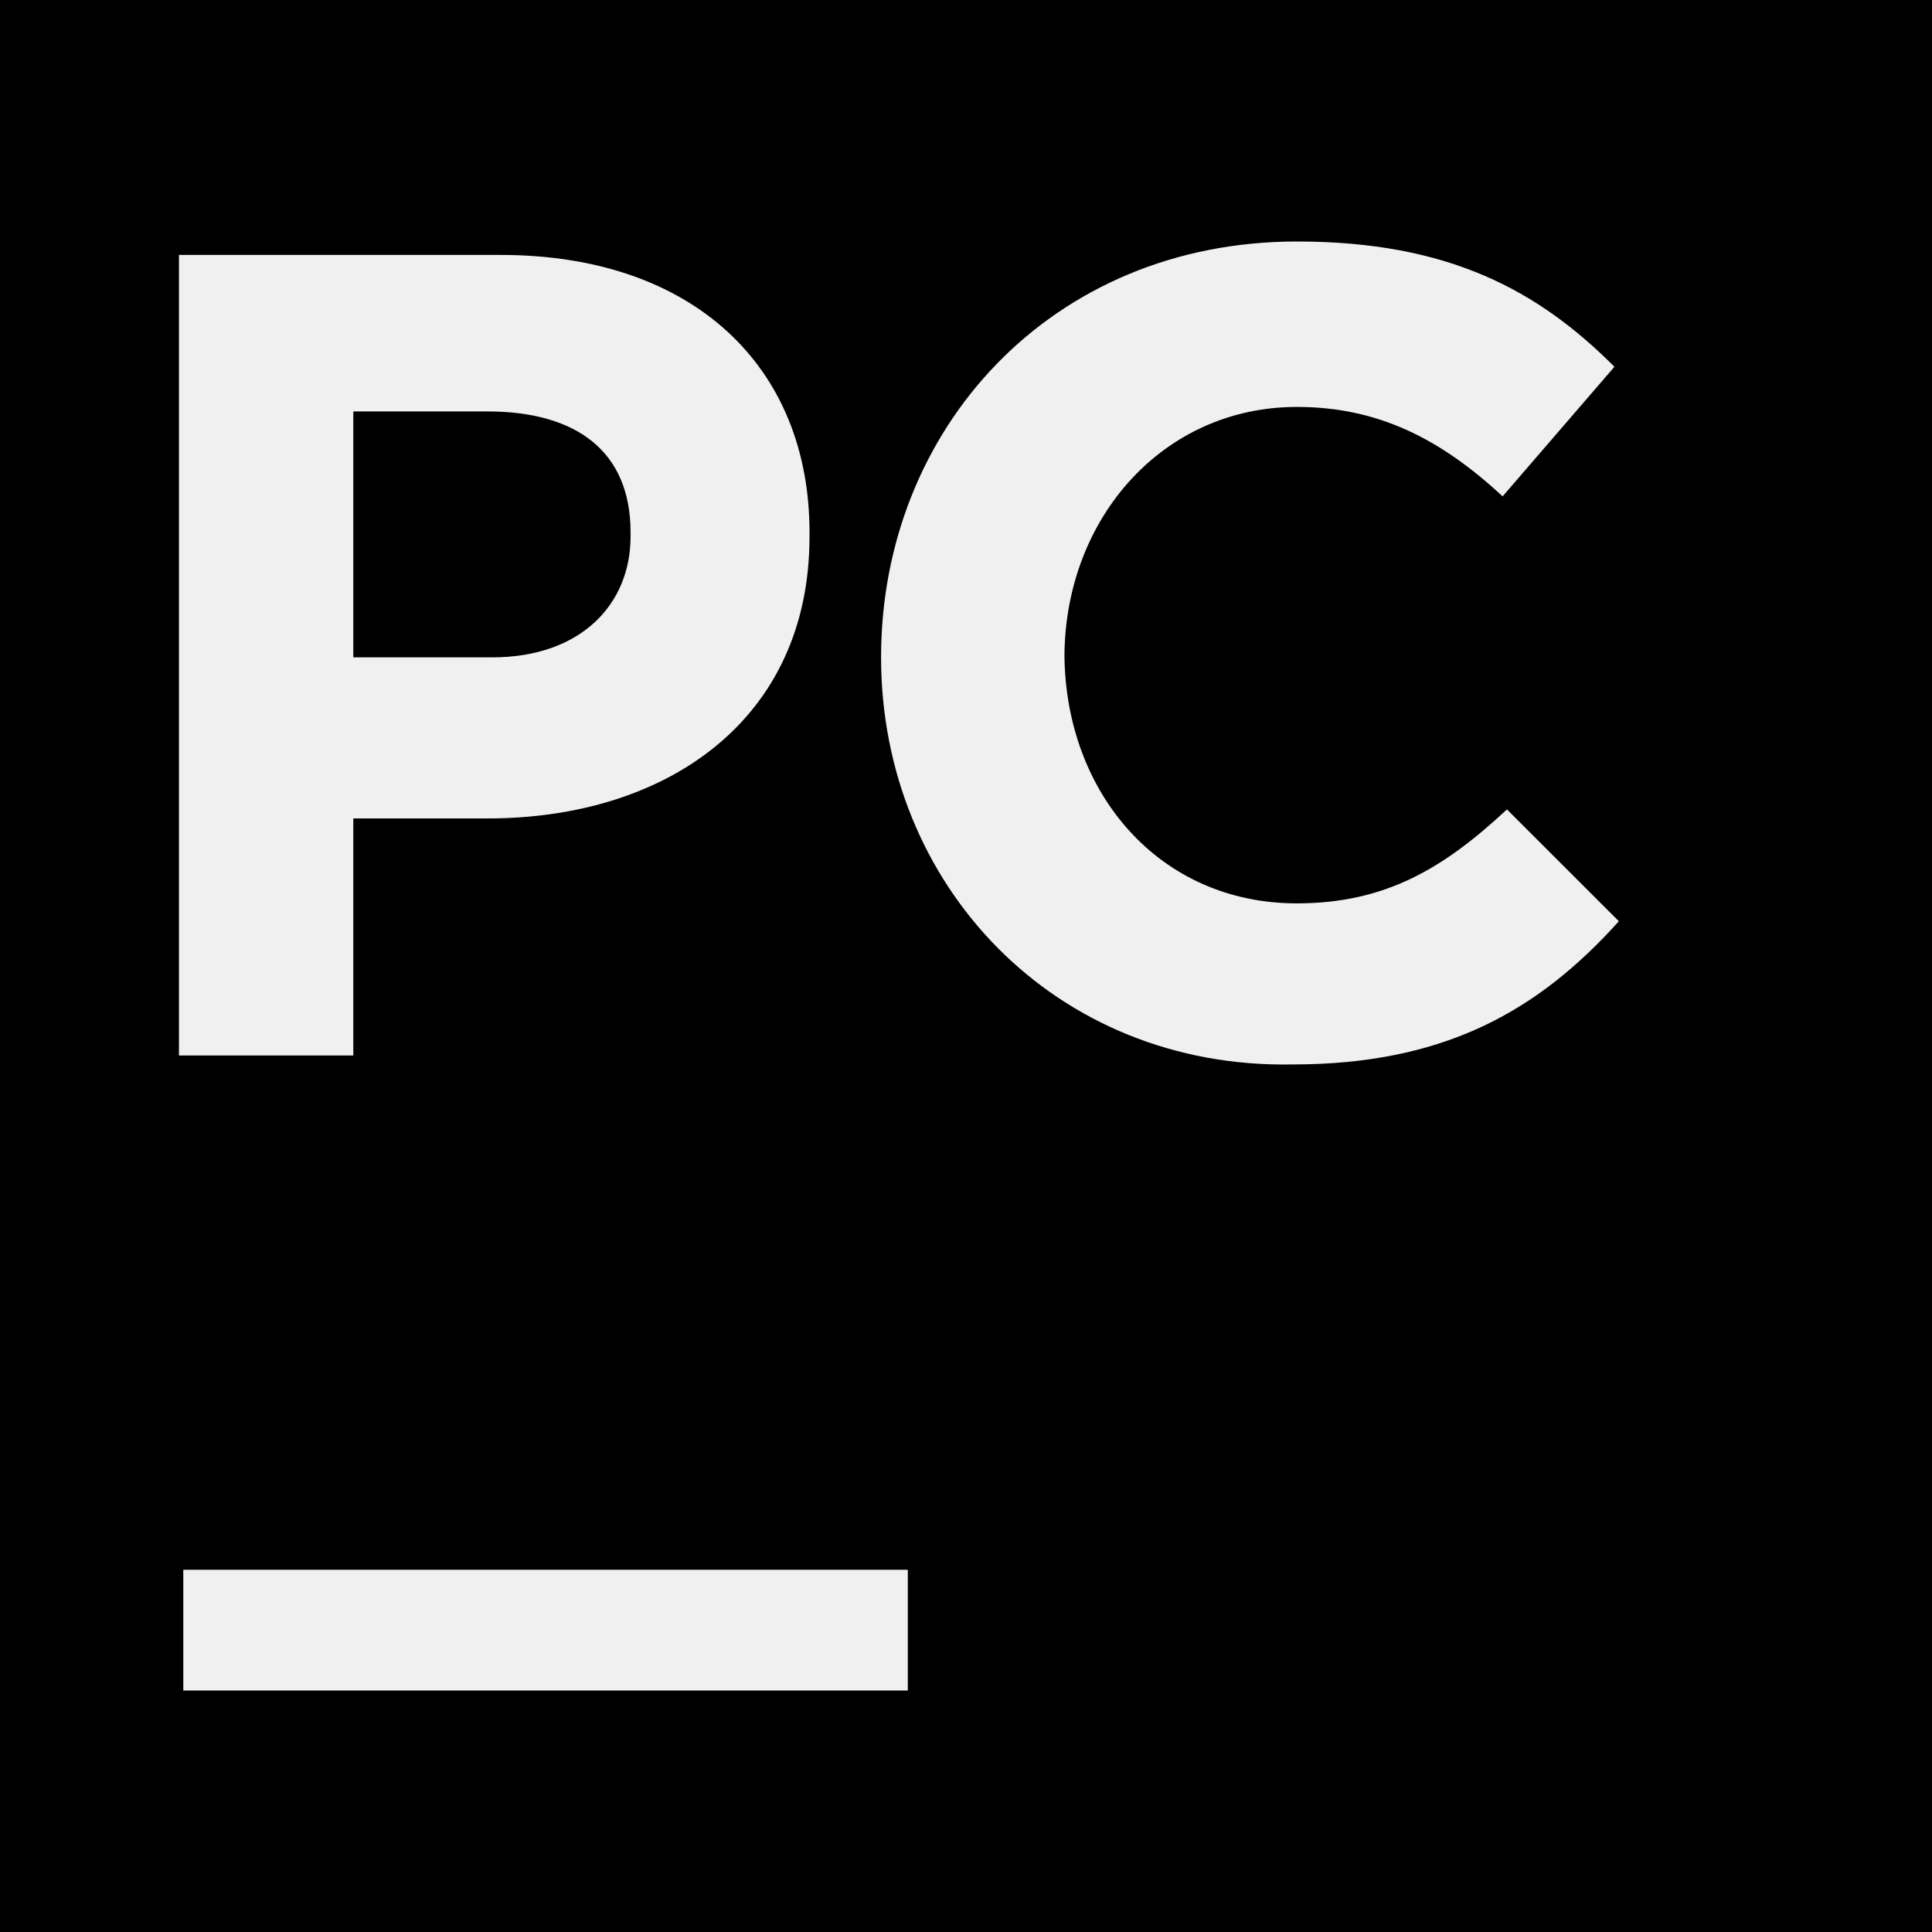
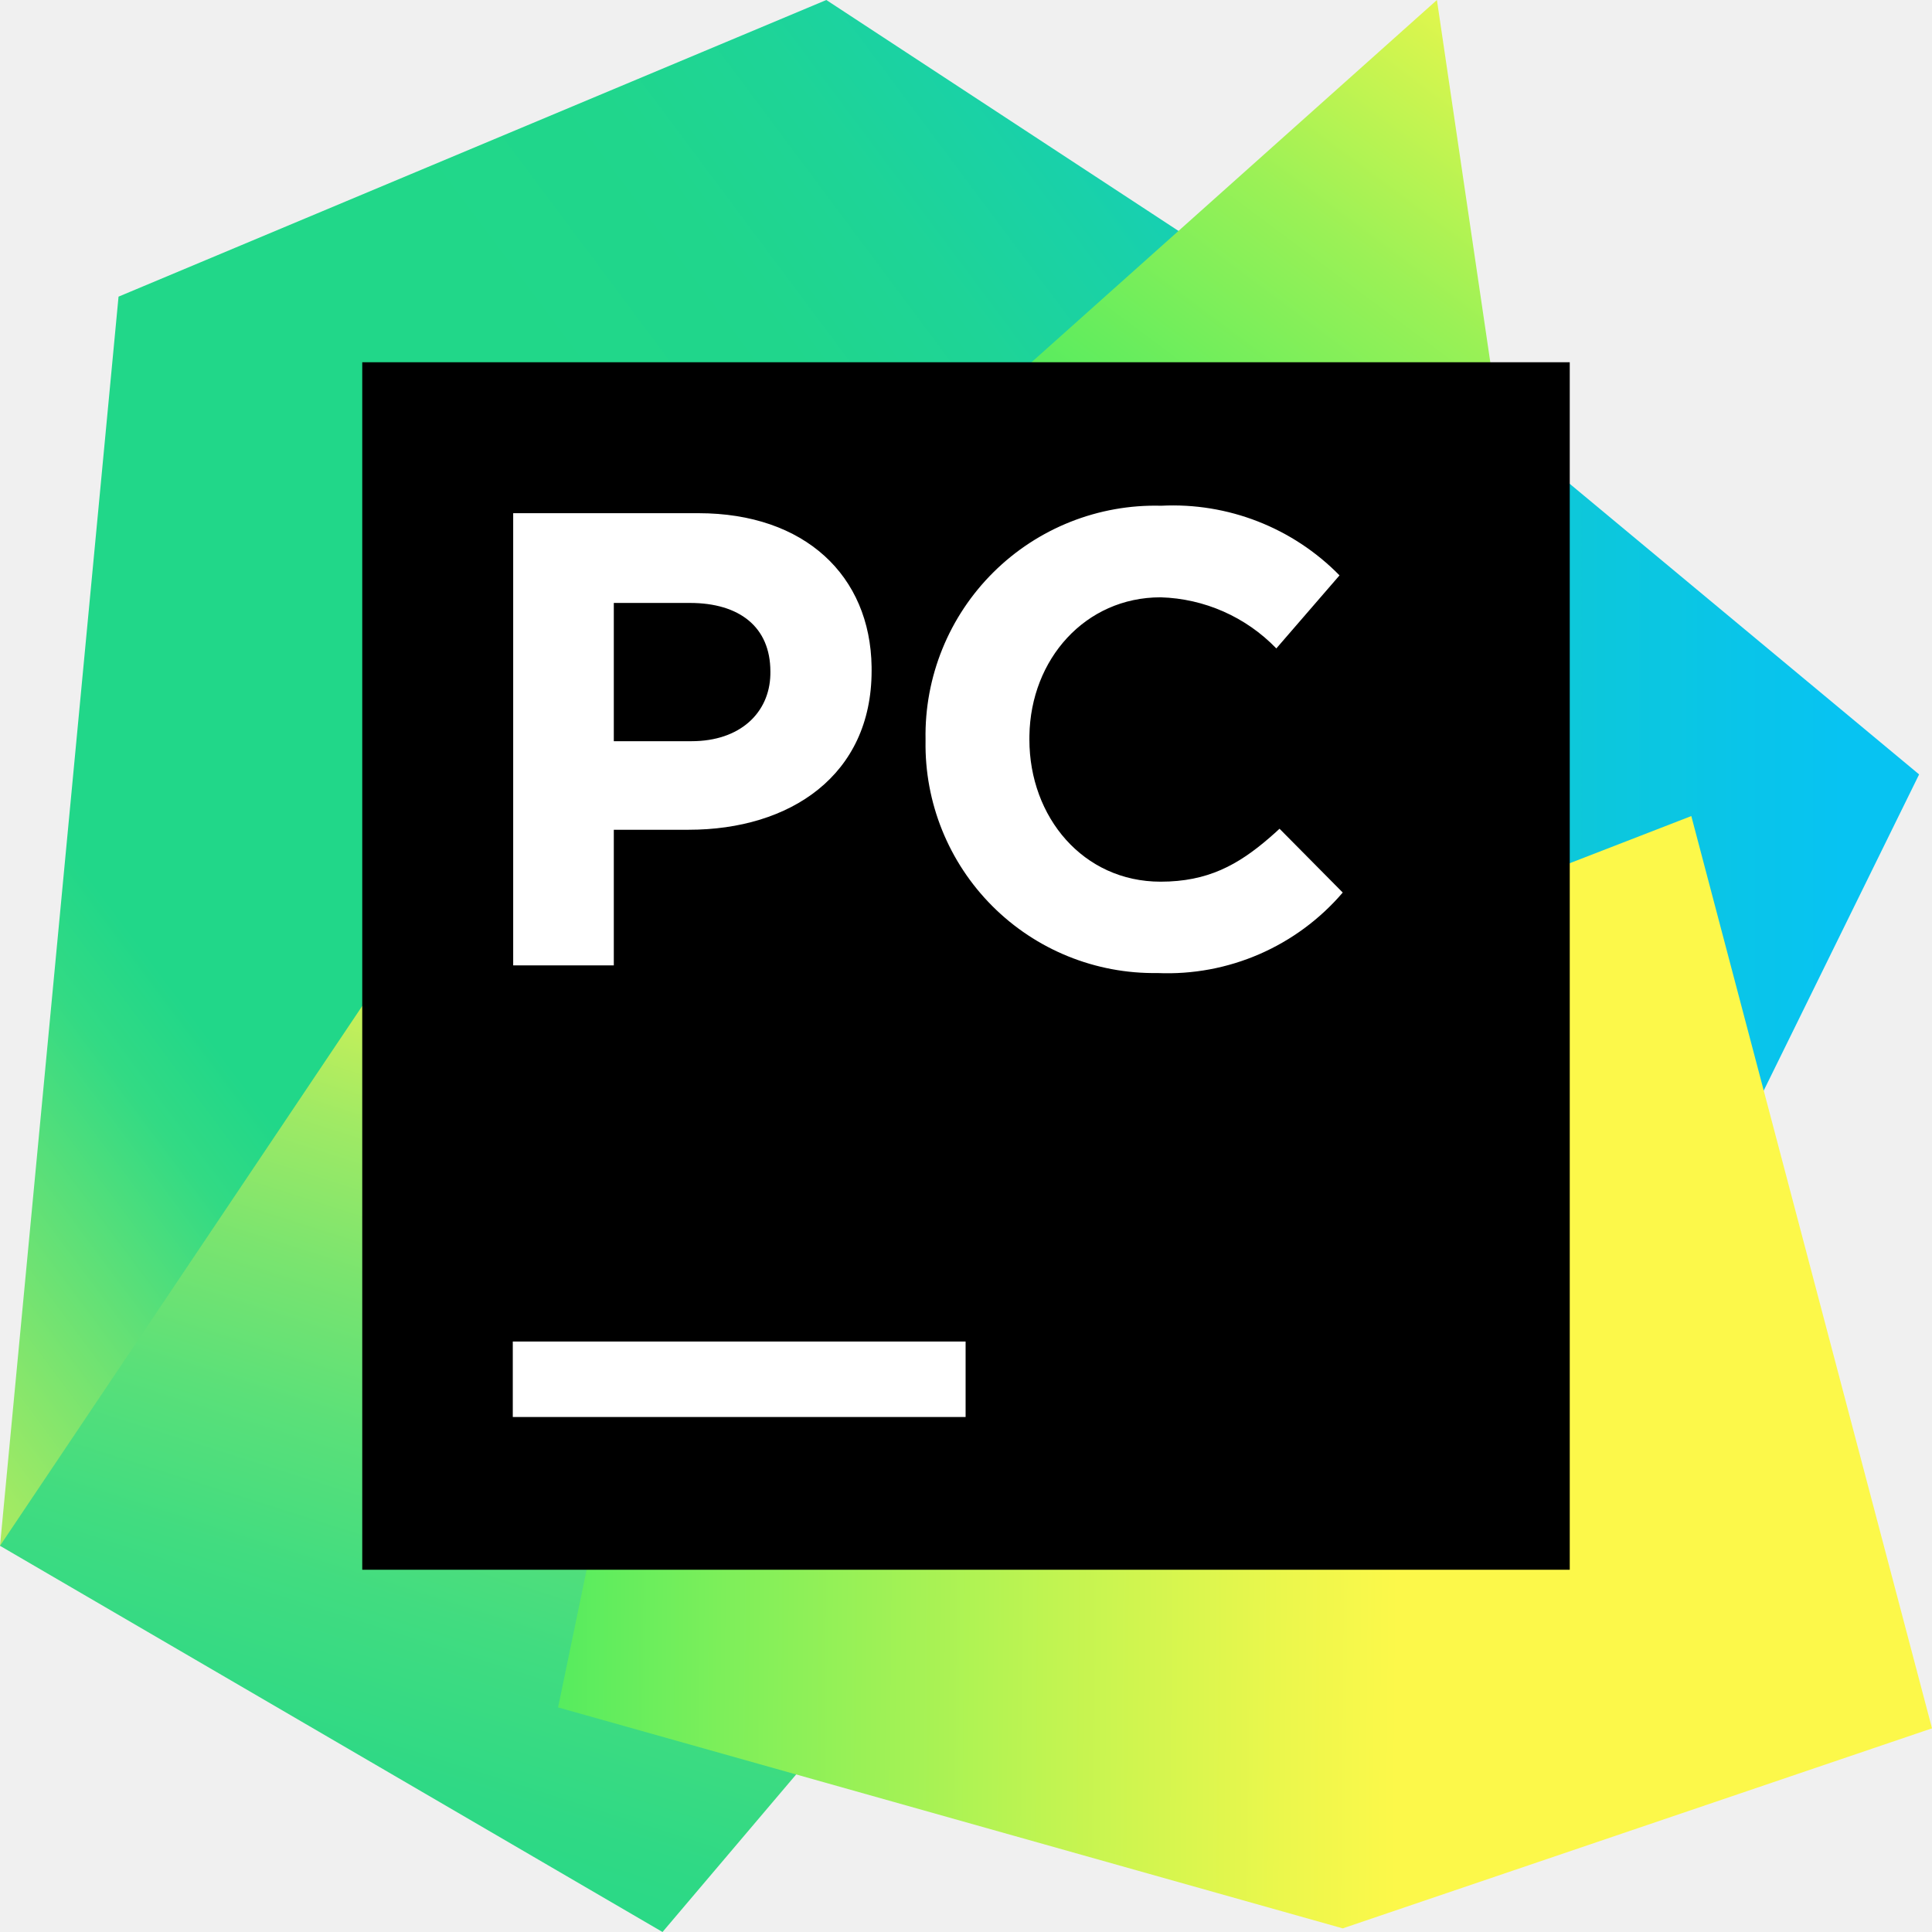
- <svg xmlns="http://www.w3.org/2000/svg" role="img" viewBox="0 0 24 24">
-   <path d="M7.833 6.666v-.055c0-1-.667-1.5-1.778-1.5H4.389v3.055h1.723c1.111 0 1.721-.666 1.721-1.5zM0 0v24h24V0H0zm2.223 3.167h4c2.389 0 3.833 1.389 3.833 3.445v.055c0 2.278-1.778 3.5-4.001 3.5H4.389v2.945H2.223V3.167zM11.277 21h-9v-1.5h9V21zm4.779-7.777c-2.944.055-5.111-2.223-5.111-5.057C10.944 5.333 13.056 3 16.111 3c1.889 0 3 .611 3.944 1.556l-1.389 1.61c-.778-.722-1.556-1.111-2.556-1.111-1.658 0-2.873 1.375-2.887 3.084.014 1.709 1.174 3.083 2.887 3.083 1.111 0 1.833-.445 2.61-1.167l1.39 1.389c-.999 1.112-2.166 1.779-4.054 1.779z" />
+ <svg xmlns="http://www.w3.org/2000/svg" width="1em" height="1em" viewBox="0 0 256 256">
+   <defs>
+     <linearGradient id="SVGT5Aa7c3j" x1="-46.686%" x2="90.514%" y1="50%" y2="50%">
+       <stop offset="0%" stop-color="#21d789" />
+       <stop offset="100%" stop-color="#07c3f2" />
+     </linearGradient>
+     <linearGradient id="SVGEmlz1nAt" x1="-19.16%" x2="105.922%" y1="105.481%" y2="-7.577%">
+       <stop offset="1%" stop-color="#fcf84a" />
+       <stop offset="11%" stop-color="#a7eb62" />
+       <stop offset="21%" stop-color="#5fe077" />
+       <stop offset="27%" stop-color="#32da84" />
+       <stop offset="31%" stop-color="#21d789" />
+       <stop offset="58%" stop-color="#21d789" />
+       <stop offset="60%" stop-color="#21d789" />
+       <stop offset="69%" stop-color="#20d68c" />
+       <stop offset="76%" stop-color="#1ed497" />
+       <stop offset="83%" stop-color="#19d1a9" />
+       <stop offset="90%" stop-color="#13ccc2" />
+       <stop offset="97%" stop-color="#0bc6e1" />
+       <stop offset="100%" stop-color="#07c3f2" />
+     </linearGradient>
+     <linearGradient id="SVGLnyVRdXr" x1="42.23%" x2="61.179%" y1="115.967%" y2="22.253%">
+       <stop offset="0%" stop-color="#21d789" />
+       <stop offset="16%" stop-color="#24d888" />
+       <stop offset="30%" stop-color="#2fd985" />
+       <stop offset="43%" stop-color="#41dc80" />
+       <stop offset="55%" stop-color="#5ae079" />
+       <stop offset="67%" stop-color="#7ae46f" />
+       <stop offset="79%" stop-color="#a1ea64" />
+       <stop offset="90%" stop-color="#cff157" />
+       <stop offset="100%" stop-color="#fcf84a" />
+     </linearGradient>
+     <linearGradient id="SVGv5GoubOT" x1="-9.711%" x2="118.641%" y1="144.55%" y2="8.292%">
+       <stop offset="0%" stop-color="#21d789" />
+       <stop offset="9%" stop-color="#23d986" />
+       <stop offset="17%" stop-color="#2ade7b" />
+       <stop offset="25%" stop-color="#36e669" />
+       <stop offset="27%" stop-color="#3bea62" />
+       <stop offset="35%" stop-color="#47eb61" />
+       <stop offset="49%" stop-color="#67ed5d" />
+       <stop offset="69%" stop-color="#9af156" />
+       <stop offset="92%" stop-color="#e0f64d" />
+       <stop offset="100%" stop-color="#fcf84a" />
+     </linearGradient>
+     <linearGradient id="SVG9trtgehP" x1="105.92%" x2="-8.04%" y1="50.481%" y2="49.366%">
+       <stop offset="39%" stop-color="#fcf84a" />
+       <stop offset="46%" stop-color="#ecf74c" />
+       <stop offset="61%" stop-color="#c1f451" />
+       <stop offset="82%" stop-color="#7eef5a" />
+       <stop offset="100%" stop-color="#3bea62" />
+     </linearGradient>
+   </defs>
+   <path fill="url(#SVGT5Aa7c3j)" d="m179.493 40.4l74.8 62.213l-26.933 54.8l-45.093-12.506h-39.014z" />
+   <path fill="url(#SVGEmlz1nAt)" d="m104.133 80.8l-14.48 76.613l-1.386 26.027l-36.507 15.813L0 204.827l15.707-165.52L109.493 0l57.787 37.893z" />
+   <path fill="url(#SVGLnyVRdXr)" d="m104.133 80.8l7.04 147.627L87.787 256L0 204.827L72.08 97.413z" />
+   <path fill="url(#SVGv5GoubOT)" d="M200.72 70.027h-88.693L190.4 0z" />
+   <path fill="url(#SVG9trtgehP)" d="m256 229.013l-78.08 26.507l-103.973-29.28L104.133 80.8l12.054-10.773l63.306-5.947l-5.733 63.573l50.347-19.52z" />
+   <path d="M48 48h160v160H48z" />
+   <path fill="#fff" d="M67.947 177.76h60v10h-60zM68 68h24.533c14.15 0 22.786 8.311 22.958 20.354l.002.526c0 13.867-10.8 21.067-24.24 21.067h-9.92v17.973H68zm23.627 30.213c6.475 0 10.321-3.788 10.45-8.806l.003-.42c0-5.92-4.107-9.094-10.667-9.094h-10.08v18.32zm31.013-.053V98a30.427 30.427 0 0 1 31.227-30.987a30.9 30.9 0 0 1 23.626 9.227l-8.373 9.68a22.2 22.2 0 0 0-15.333-6.773c-9.995 0-17.225 8.214-17.384 18.325L136.4 98c0 10.267 7.12 18.827 17.387 18.827c6.23 0 10.256-2.204 14.483-5.87l.636-.561q.32-.286.64-.583l8.374 8.454a30.56 30.56 0 0 1-24.56 10.666a30.267 30.267 0 0 1-30.72-30.773" />
</svg>
